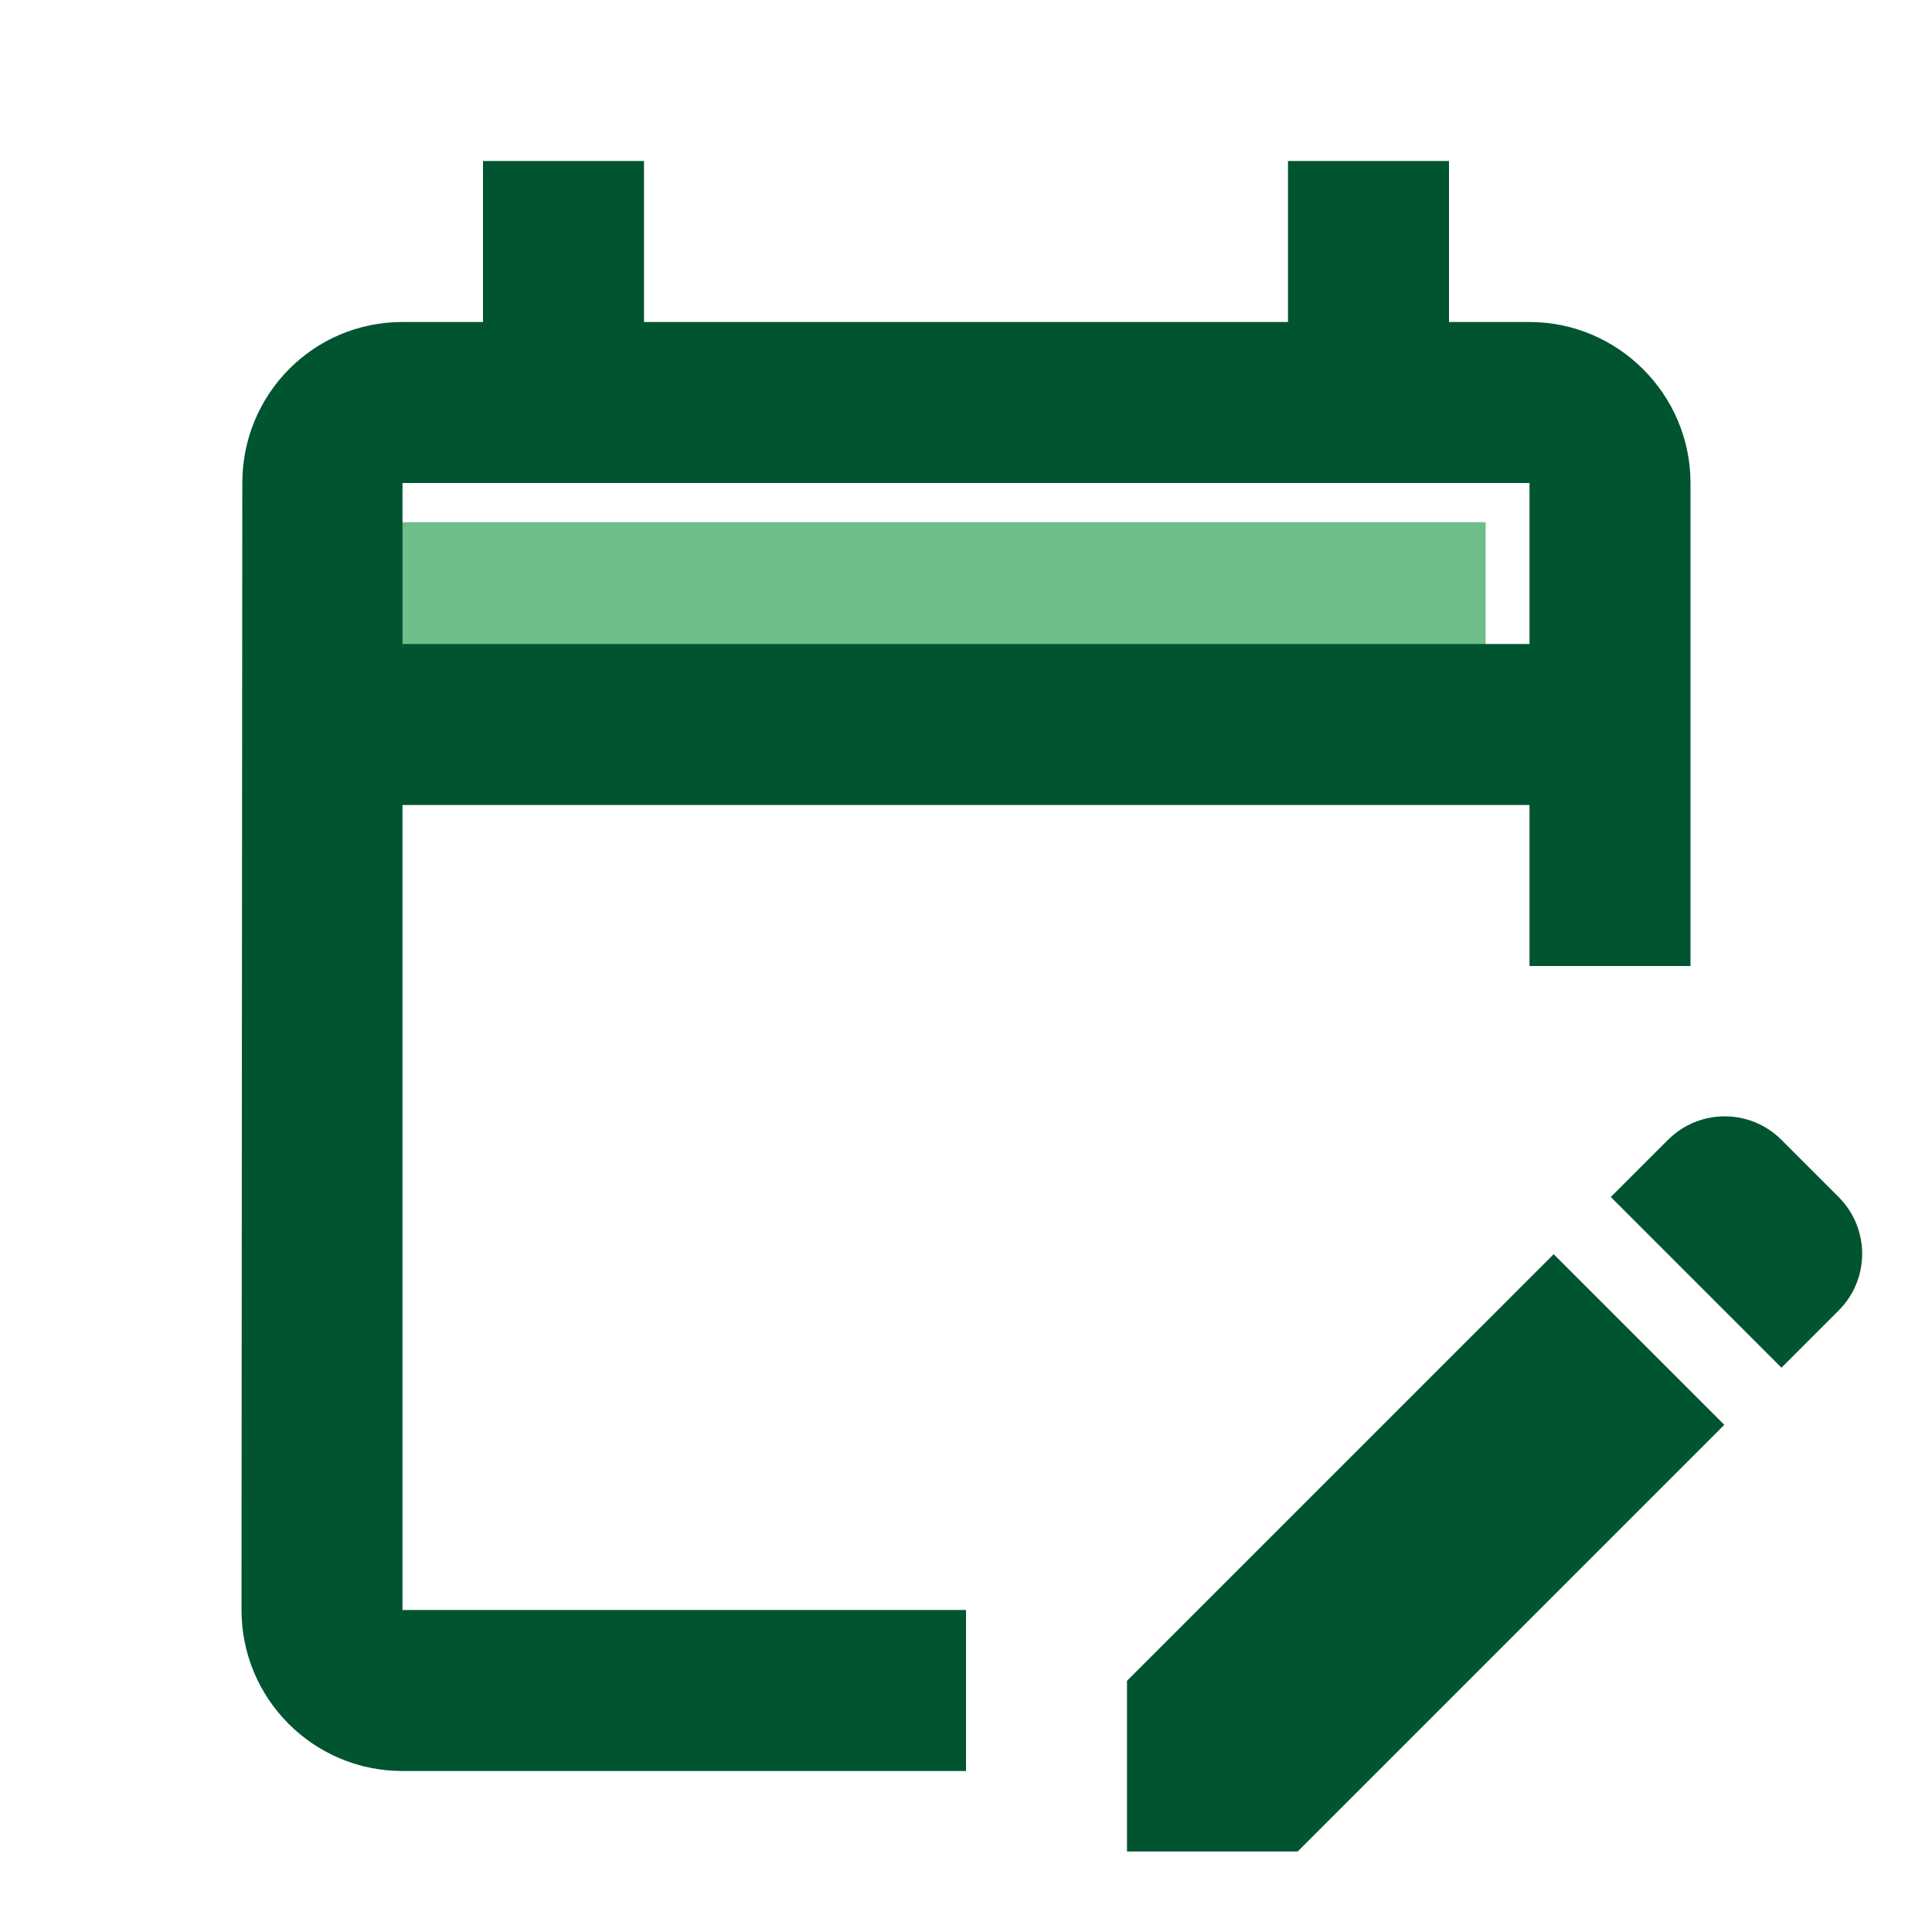
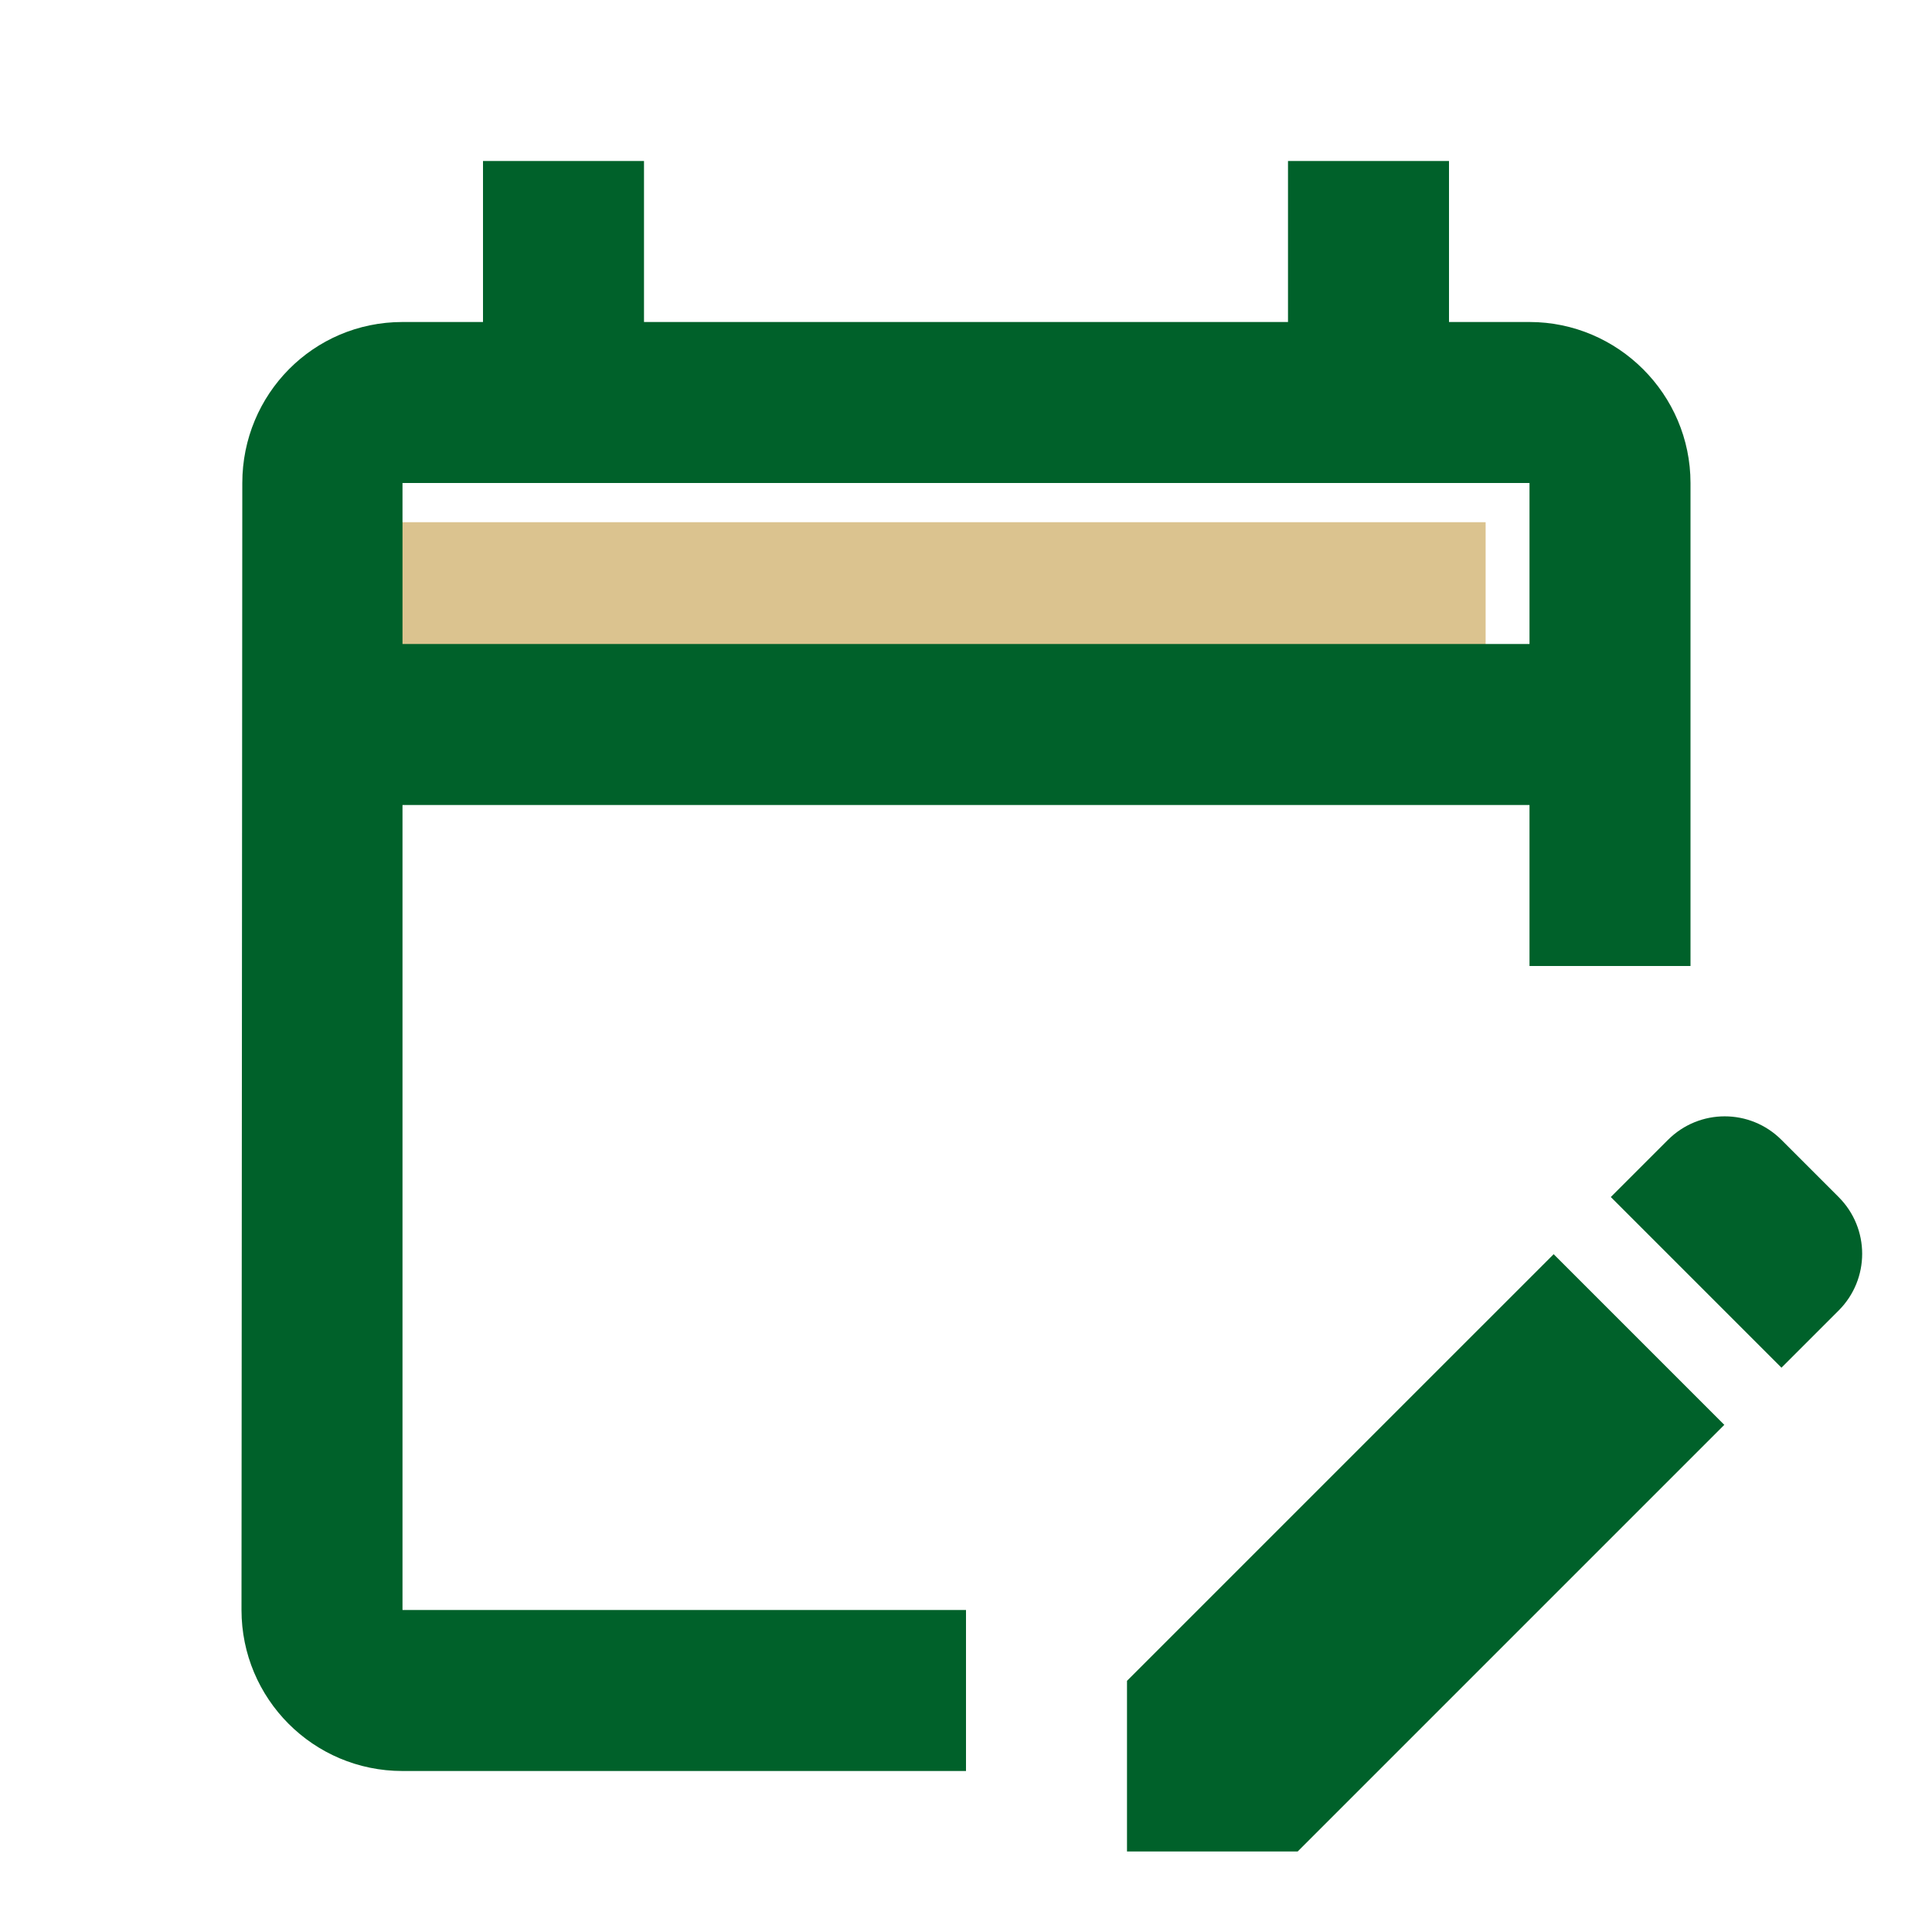
<svg xmlns="http://www.w3.org/2000/svg" enable-background="new 0 0 24 24" height="24px" viewBox="0 0 24 24" width="24px" fill="#000000" version="1.1" id="svg8">
  <defs id="defs12" />
  <rect fill="none" height="24" width="24" id="rect2" />
-   <rect height="2" opacity=".3" width="14" x="4.455" y="6.487" id="rect4" style="opacity:1;fill:#6ebe8a;fill-opacity:1" />
-   <path d="M5,10h14v2h2V6c0-1.1-0.9-2-2-2h-1V2h-2v2H8V2H6v2H5C3.89,4,3.01,4.9,3.01,6L3,20c0,1.1,0.89,2,2,2h7v-2H5V10z M5,6h14v2H5 V6z M22.84,16.28l-0.71,0.71l-2.12-2.12l0.71-0.71c0.39-0.39,1.02-0.39,1.41,0l0.71,0.71C23.23,15.26,23.23,15.89,22.84,16.28z M19.3,15.58l2.12,2.12l-5.3,5.3H14v-2.12L19.3,15.58z" id="path6" style="fill:#005430;fill-opacity:1" />
+   <rect height="2" opacity=".3" width="14" x="4.455" y="6.487" id="rect4" style="opacity:1;fill:#dbc38f;fill-opacity:1" />
+   <path d="M5,10h14v2h2V6c0-1.1-0.9-2-2-2h-1V2h-2v2H8V2H6v2H5C3.89,4,3.01,4.9,3.01,6L3,20c0,1.1,0.89,2,2,2h7v-2H5V10z M5,6h14v2H5 V6z M22.84,16.28l-0.71,0.71l-2.12-2.12l0.71-0.71c0.39-0.39,1.02-0.39,1.41,0l0.71,0.71C23.23,15.26,23.23,15.89,22.84,16.28z M19.3,15.58l2.12,2.12l-5.3,5.3H14v-2.12L19.3,15.58z" id="path6" style="fill:#00612a;fill-opacity:1" />
</svg>
